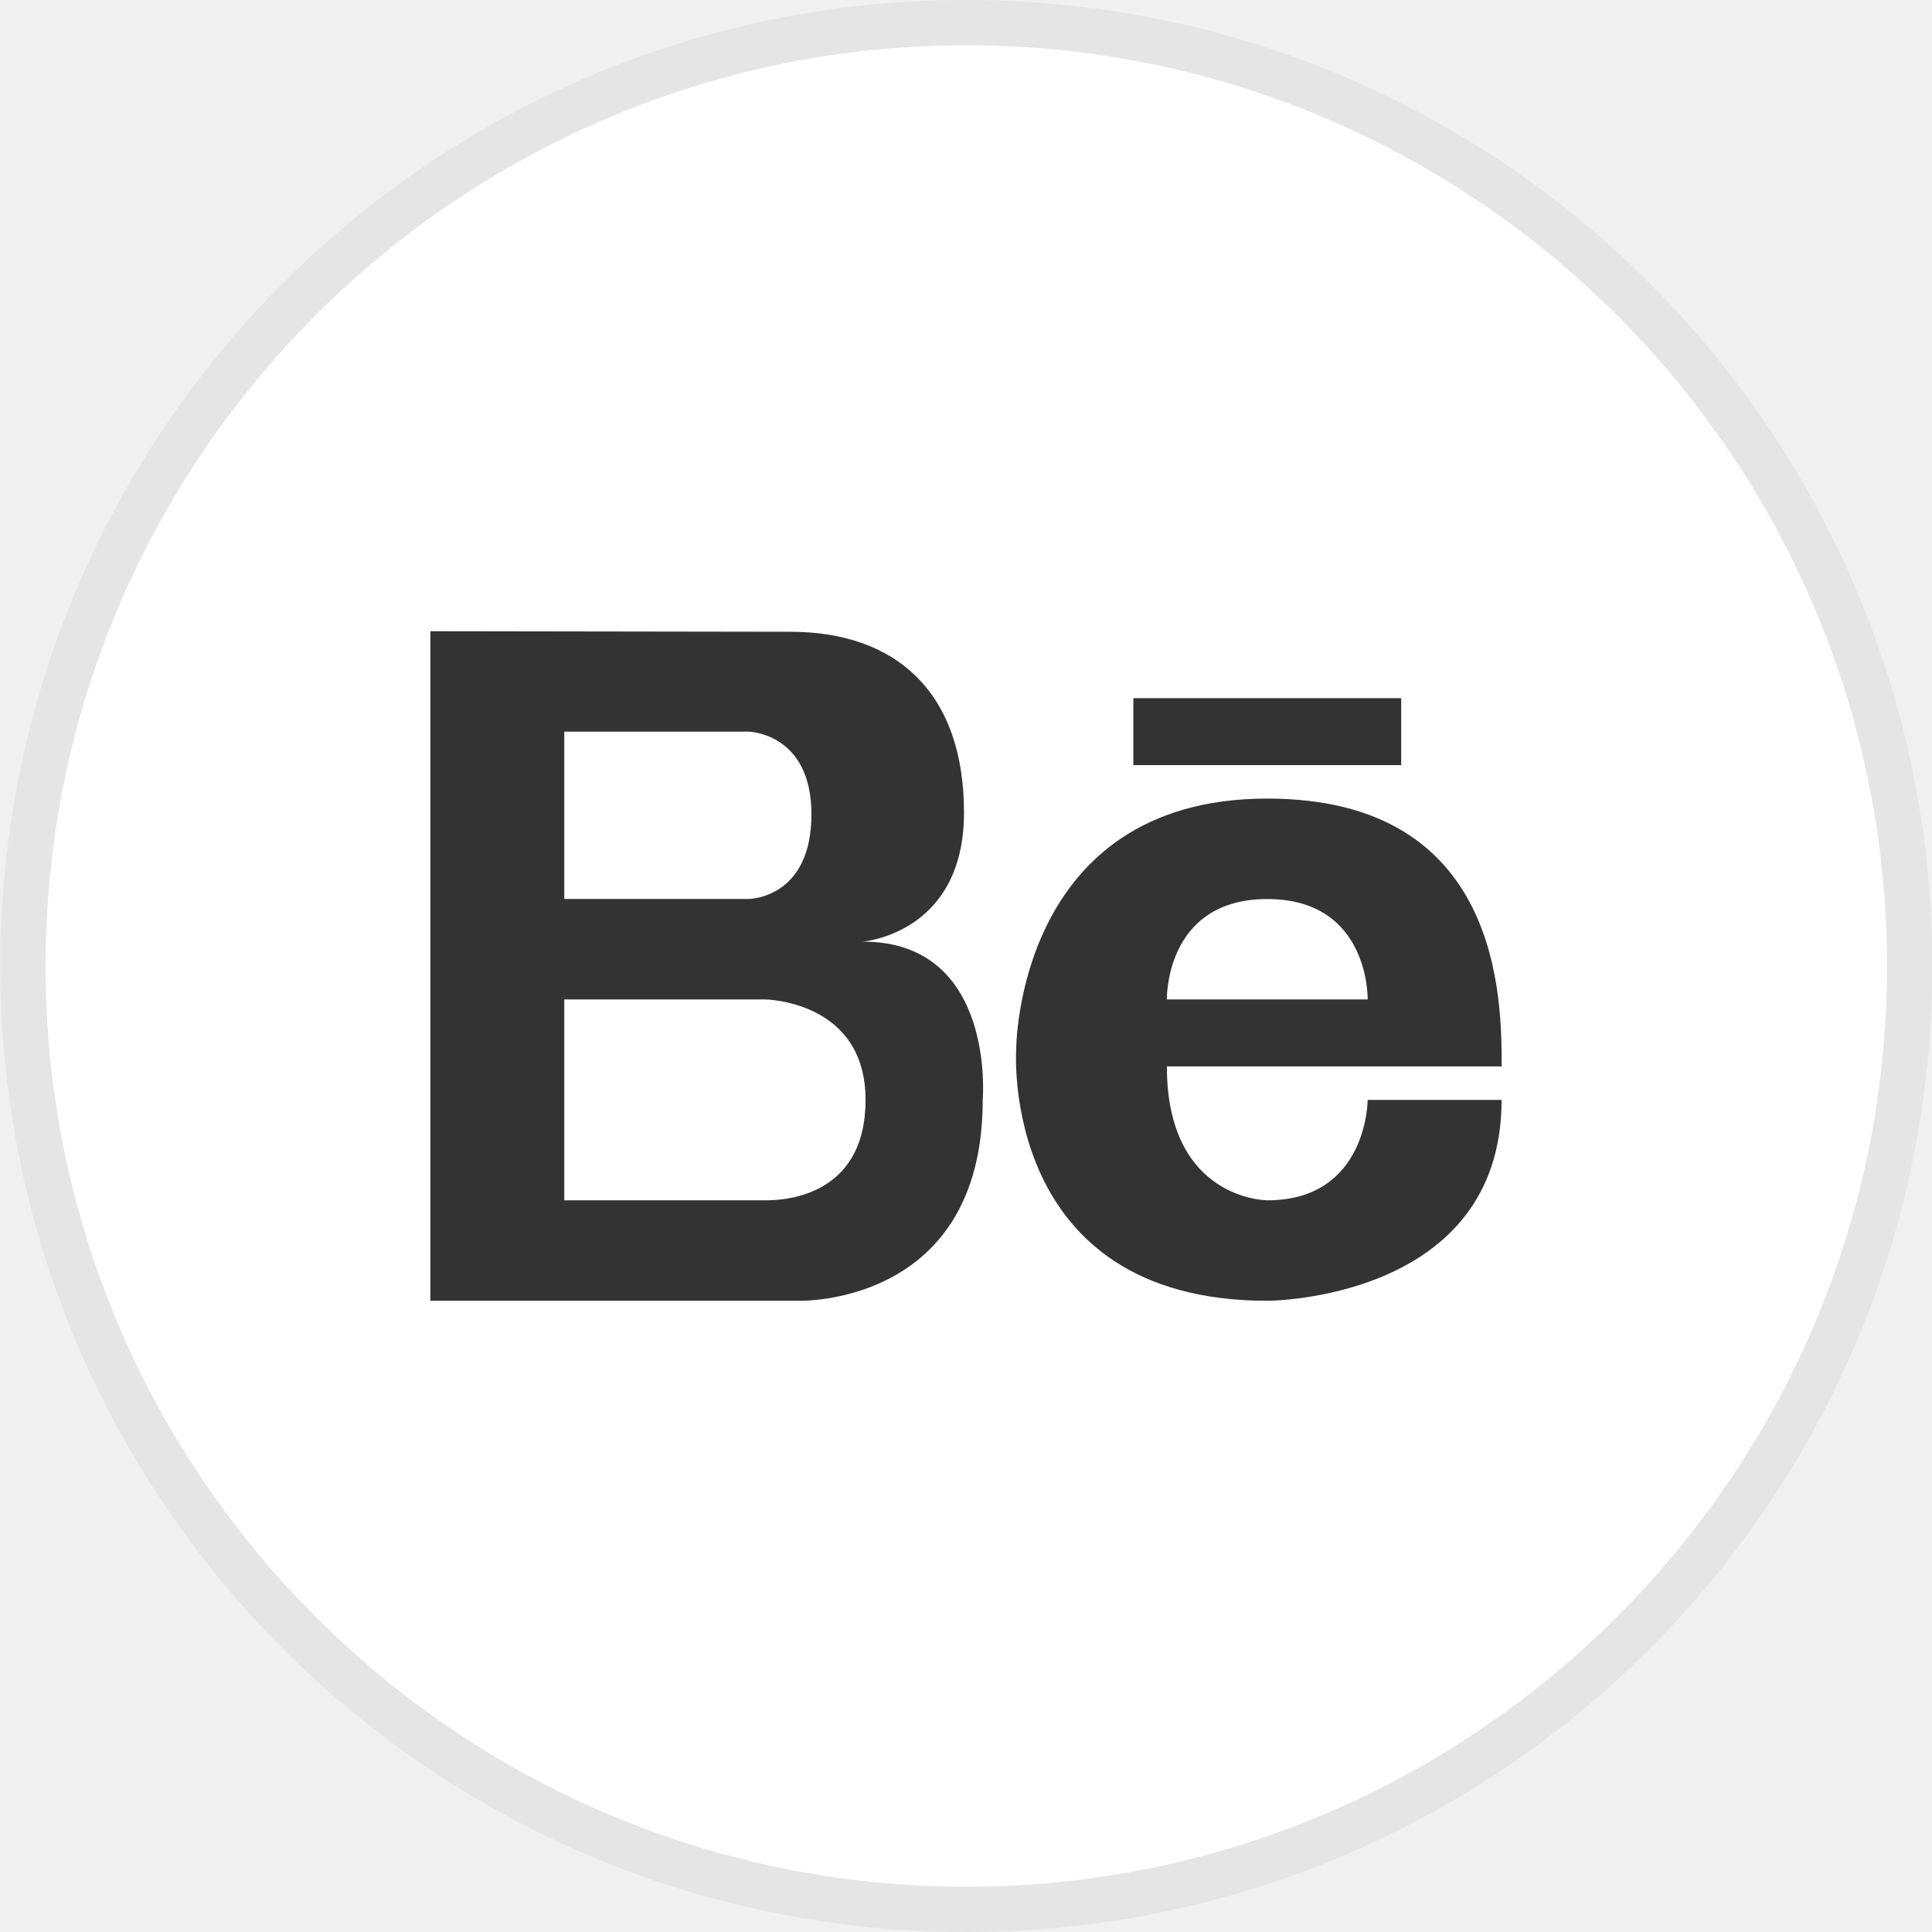
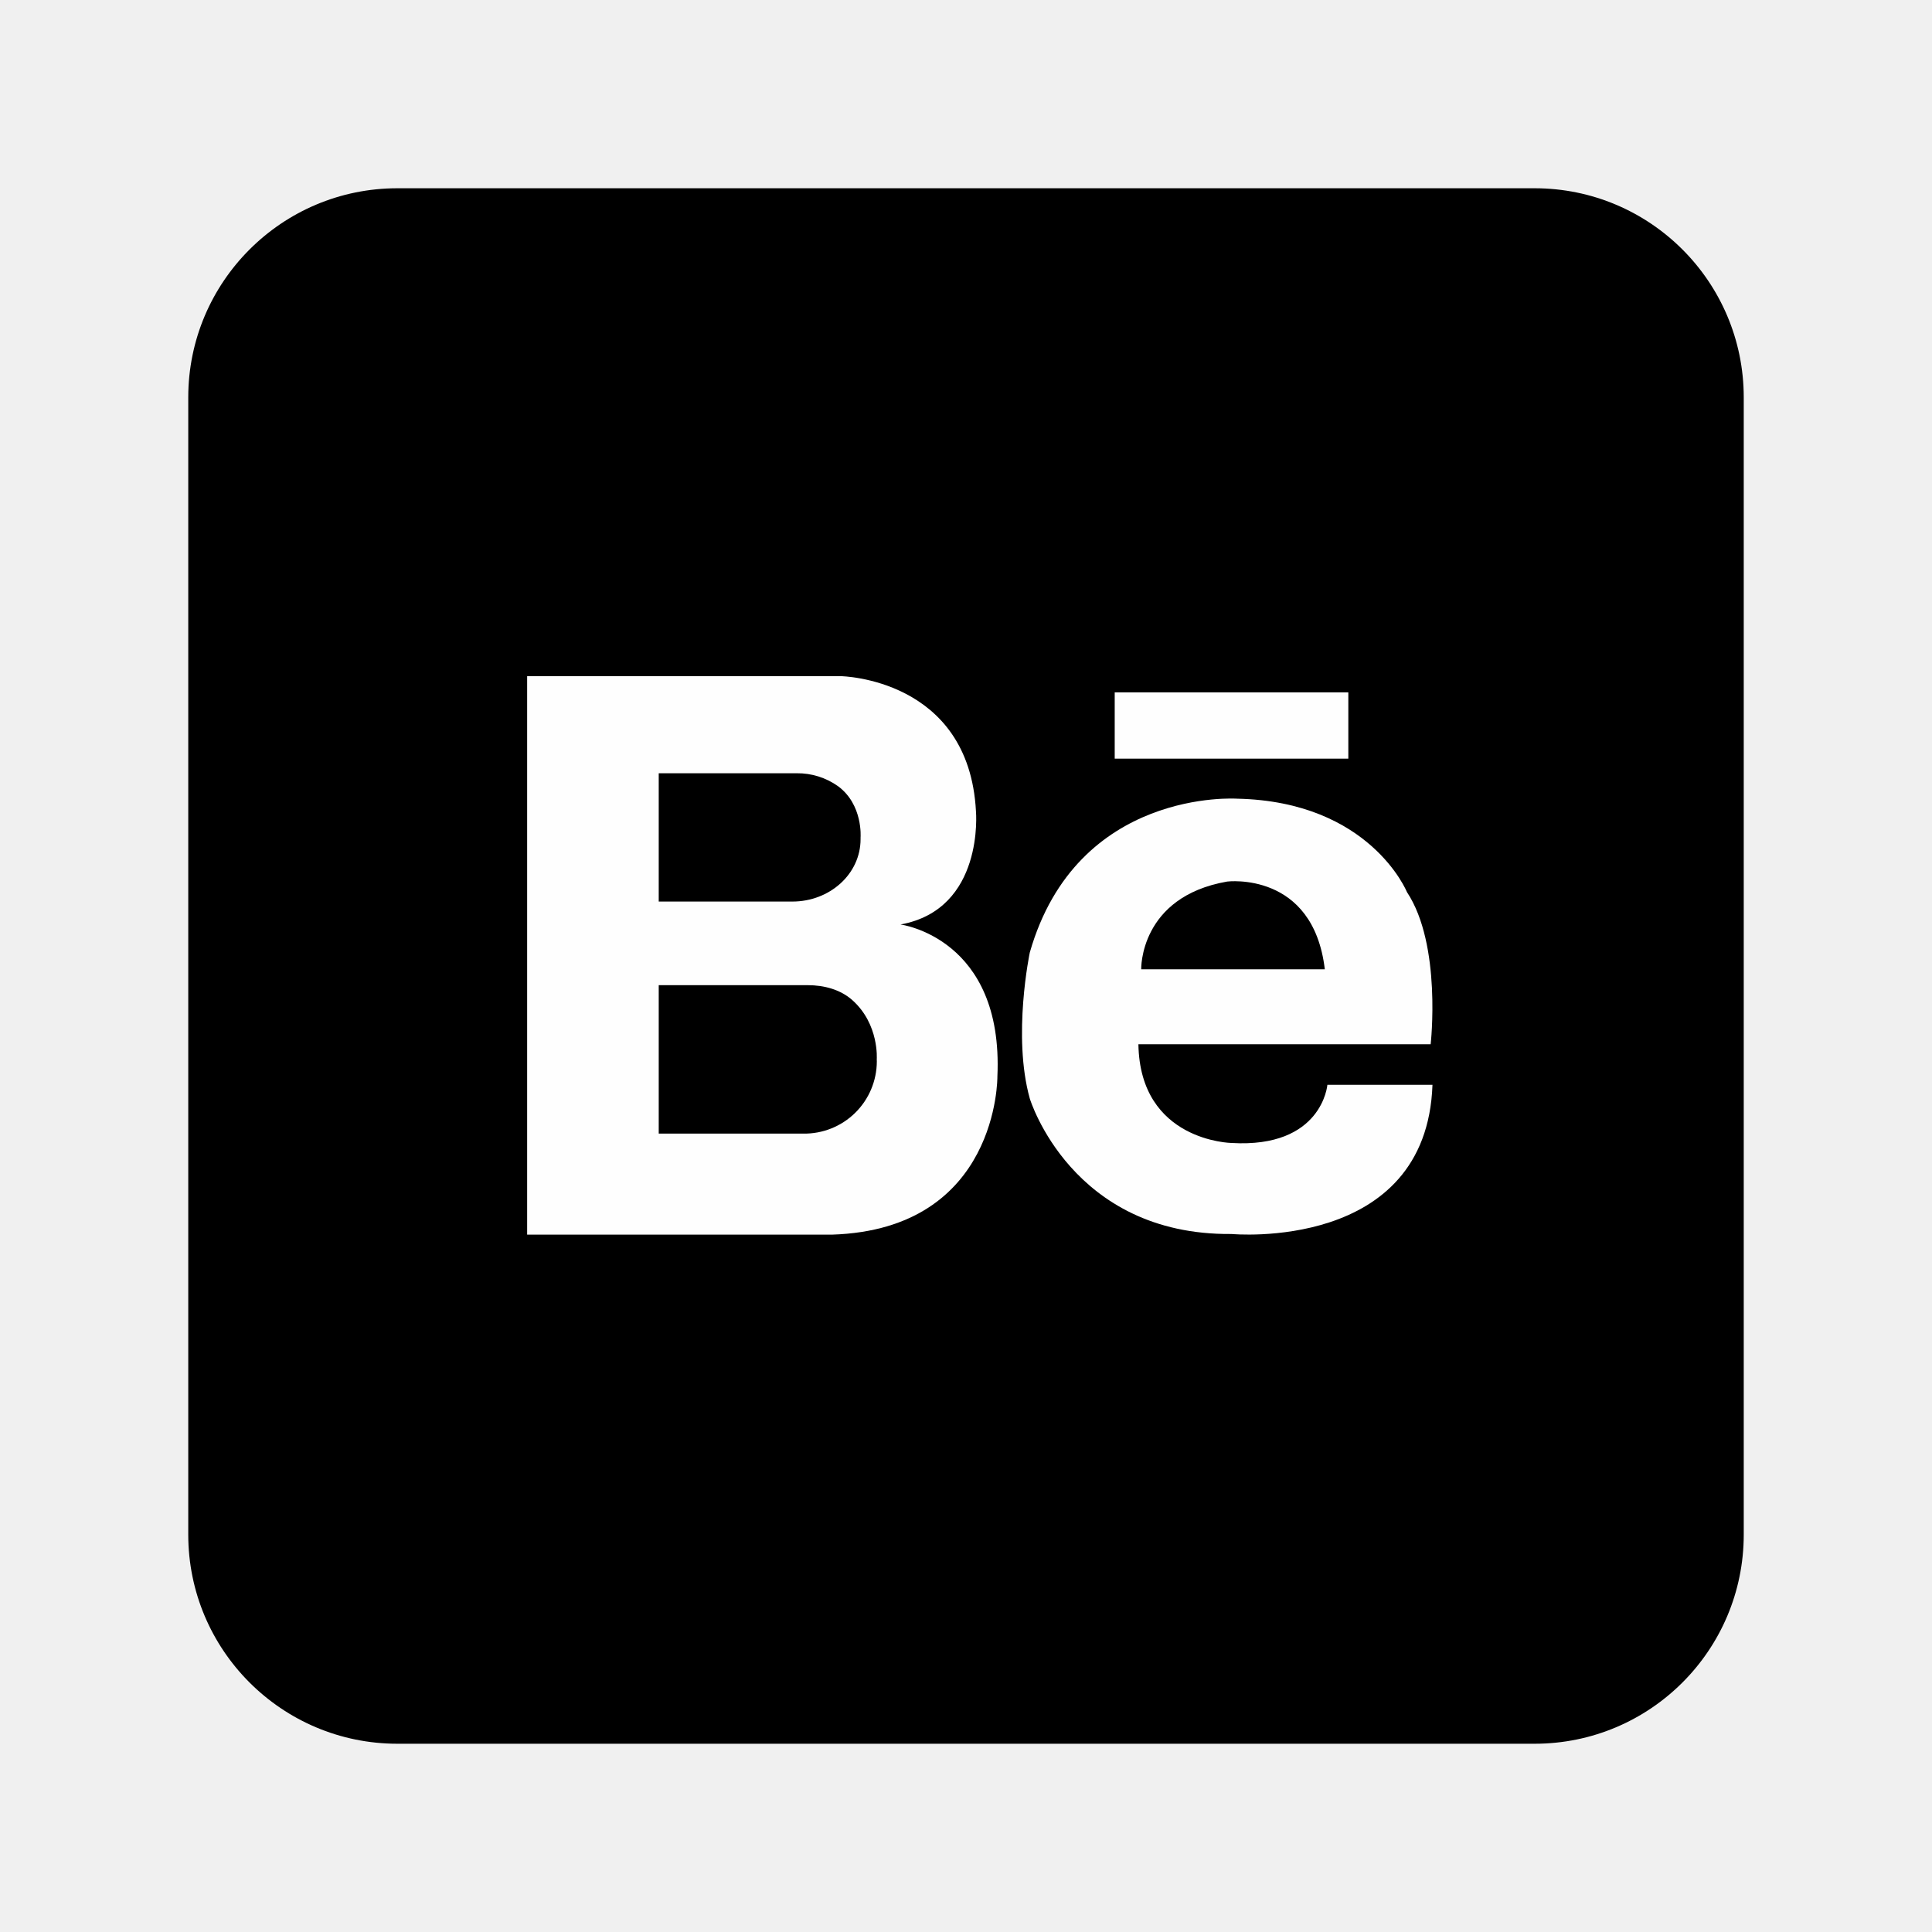
- <svg xmlns="http://www.w3.org/2000/svg" enable-background="new 0 0 32 32" version="1.1" viewBox="0 0 32 32" xml:space="preserve">
-   <g id="Flat_copy">
-     <g>
-       <g>
-         <path d="M16.005,31.625C7.39,31.625,0.38,24.615,0.38,16S7.39,0.375,16.005,0.375S31.63,7.385,31.63,16     S24.62,31.625,16.005,31.625z" fill="#FFFFFF" />
-         <path d="M16.005,0.75c8.409,0,15.25,6.841,15.25,15.25s-6.841,15.25-15.25,15.25S0.755,24.409,0.755,16     S7.596,0.75,16.005,0.75 M16.005,0c-8.837,0-16,7.163-16,16c0,8.836,7.163,16,16,16s16-7.164,16-16     C32.005,7.163,24.842,0,16.005,0L16.005,0z" fill="#E5E5E5" />
-       </g>
-     </g>
-     <g>
-       <path d="M14.289,15.596c0,0,1.678-0.128,1.678-2.136c0-2.007-1.138-2.996-2.878-2.996l-5.961-0.009v11.09h6.099    c0,0,3.05,0.096,3.05-3.327C16.277,18.218,16.501,15.596,14.289,15.596z M9.346,12.118h3.05c0,0,1.044,0.017,1.044,1.37    c0,1.402-1.044,1.402-1.044,1.402h-3.05V12.118z M12.673,19.881H9.346v-3.327h3.327c0,0,1.663,0.017,1.663,1.663    C14.337,19.864,12.913,19.881,12.673,19.881z" fill="#333333" />
-       <path d="M20.99,13.227c-4.166,0-4.159,4.159-4.159,4.159s-0.277,4.159,4.159,4.159c0,0,3.881,0,3.881-3.327h-2.218    c0,0,0,1.663-1.663,1.663c0,0-1.663,0-1.663-2.218c0,0,4.436,0,5.545,0C24.872,16.554,24.872,13.227,20.99,13.227z M19.327,16.554    c0,0-0.037-1.663,1.663-1.663c1.7,0,1.663,1.663,1.663,1.663H19.327z" fill="#333333" />
-       <rect fill="#333333" height="1.109" width="4.436" x="18.772" y="11.564" />
-     </g>
-   </g>
+ <svg xmlns="http://www.w3.org/2000/svg" data-name="Layer 1" id="Layer_1" viewBox="0 0 512 512">
+   <rect height="412.22" rx="55.43" width="412.22" x="49.89" y="49.89" />
+   <rect fill="#fefefe" height="17.57" width="61.91" x="295.41" y="183.48" />
+   <path d="M238.64,245c22.3-4.05,20-30,20-30-1.86-35.31-35.82-35.81-35.82-35.81H139.7v148h80.82c44.22-1.42,43.8-41.9,43.8-41.9C266,248.52,238.64,245,238.64,245Zm-64.07-40.08h36.58a18.54,18.54,0,0,1,10.91,3.41c6.69,4.91,6,13.59,6,13.59,0,.15,0,.3,0,.46,0,9.28-8.21,16.54-18.06,16.54H174.57Zm57.8,76.36a19.2,19.2,0,0,1-19.52,19.14H174.57V261.08h39.51c4.25,0,8.61,1.13,11.78,3.95,7.2,6.4,6.49,15.72,6.49,15.72C232.36,280.93,232.37,281.1,232.37,281.28Z" fill="#fefefe" />
+   <path d="M351.77,287.49s-1.35,16.83-25.41,15.41c0,0-24.26-.41-24.67-26.16h77.45s3-26.35-6.29-40.34c0,0-9.73-24-45-24.74,0,0-42.44-2.91-54.94,40.75,0,0-4.66,22.1,0,38.73,0,0,11,36.29,53.46,35.88,0,0,51.7,4.87,53.25-39.53Zm-26.55-53.87s22.76-2.83,25.87,23.25H302.43S301.92,237.68,325.22,233.62Z" fill="#fefefe" />
</svg>
